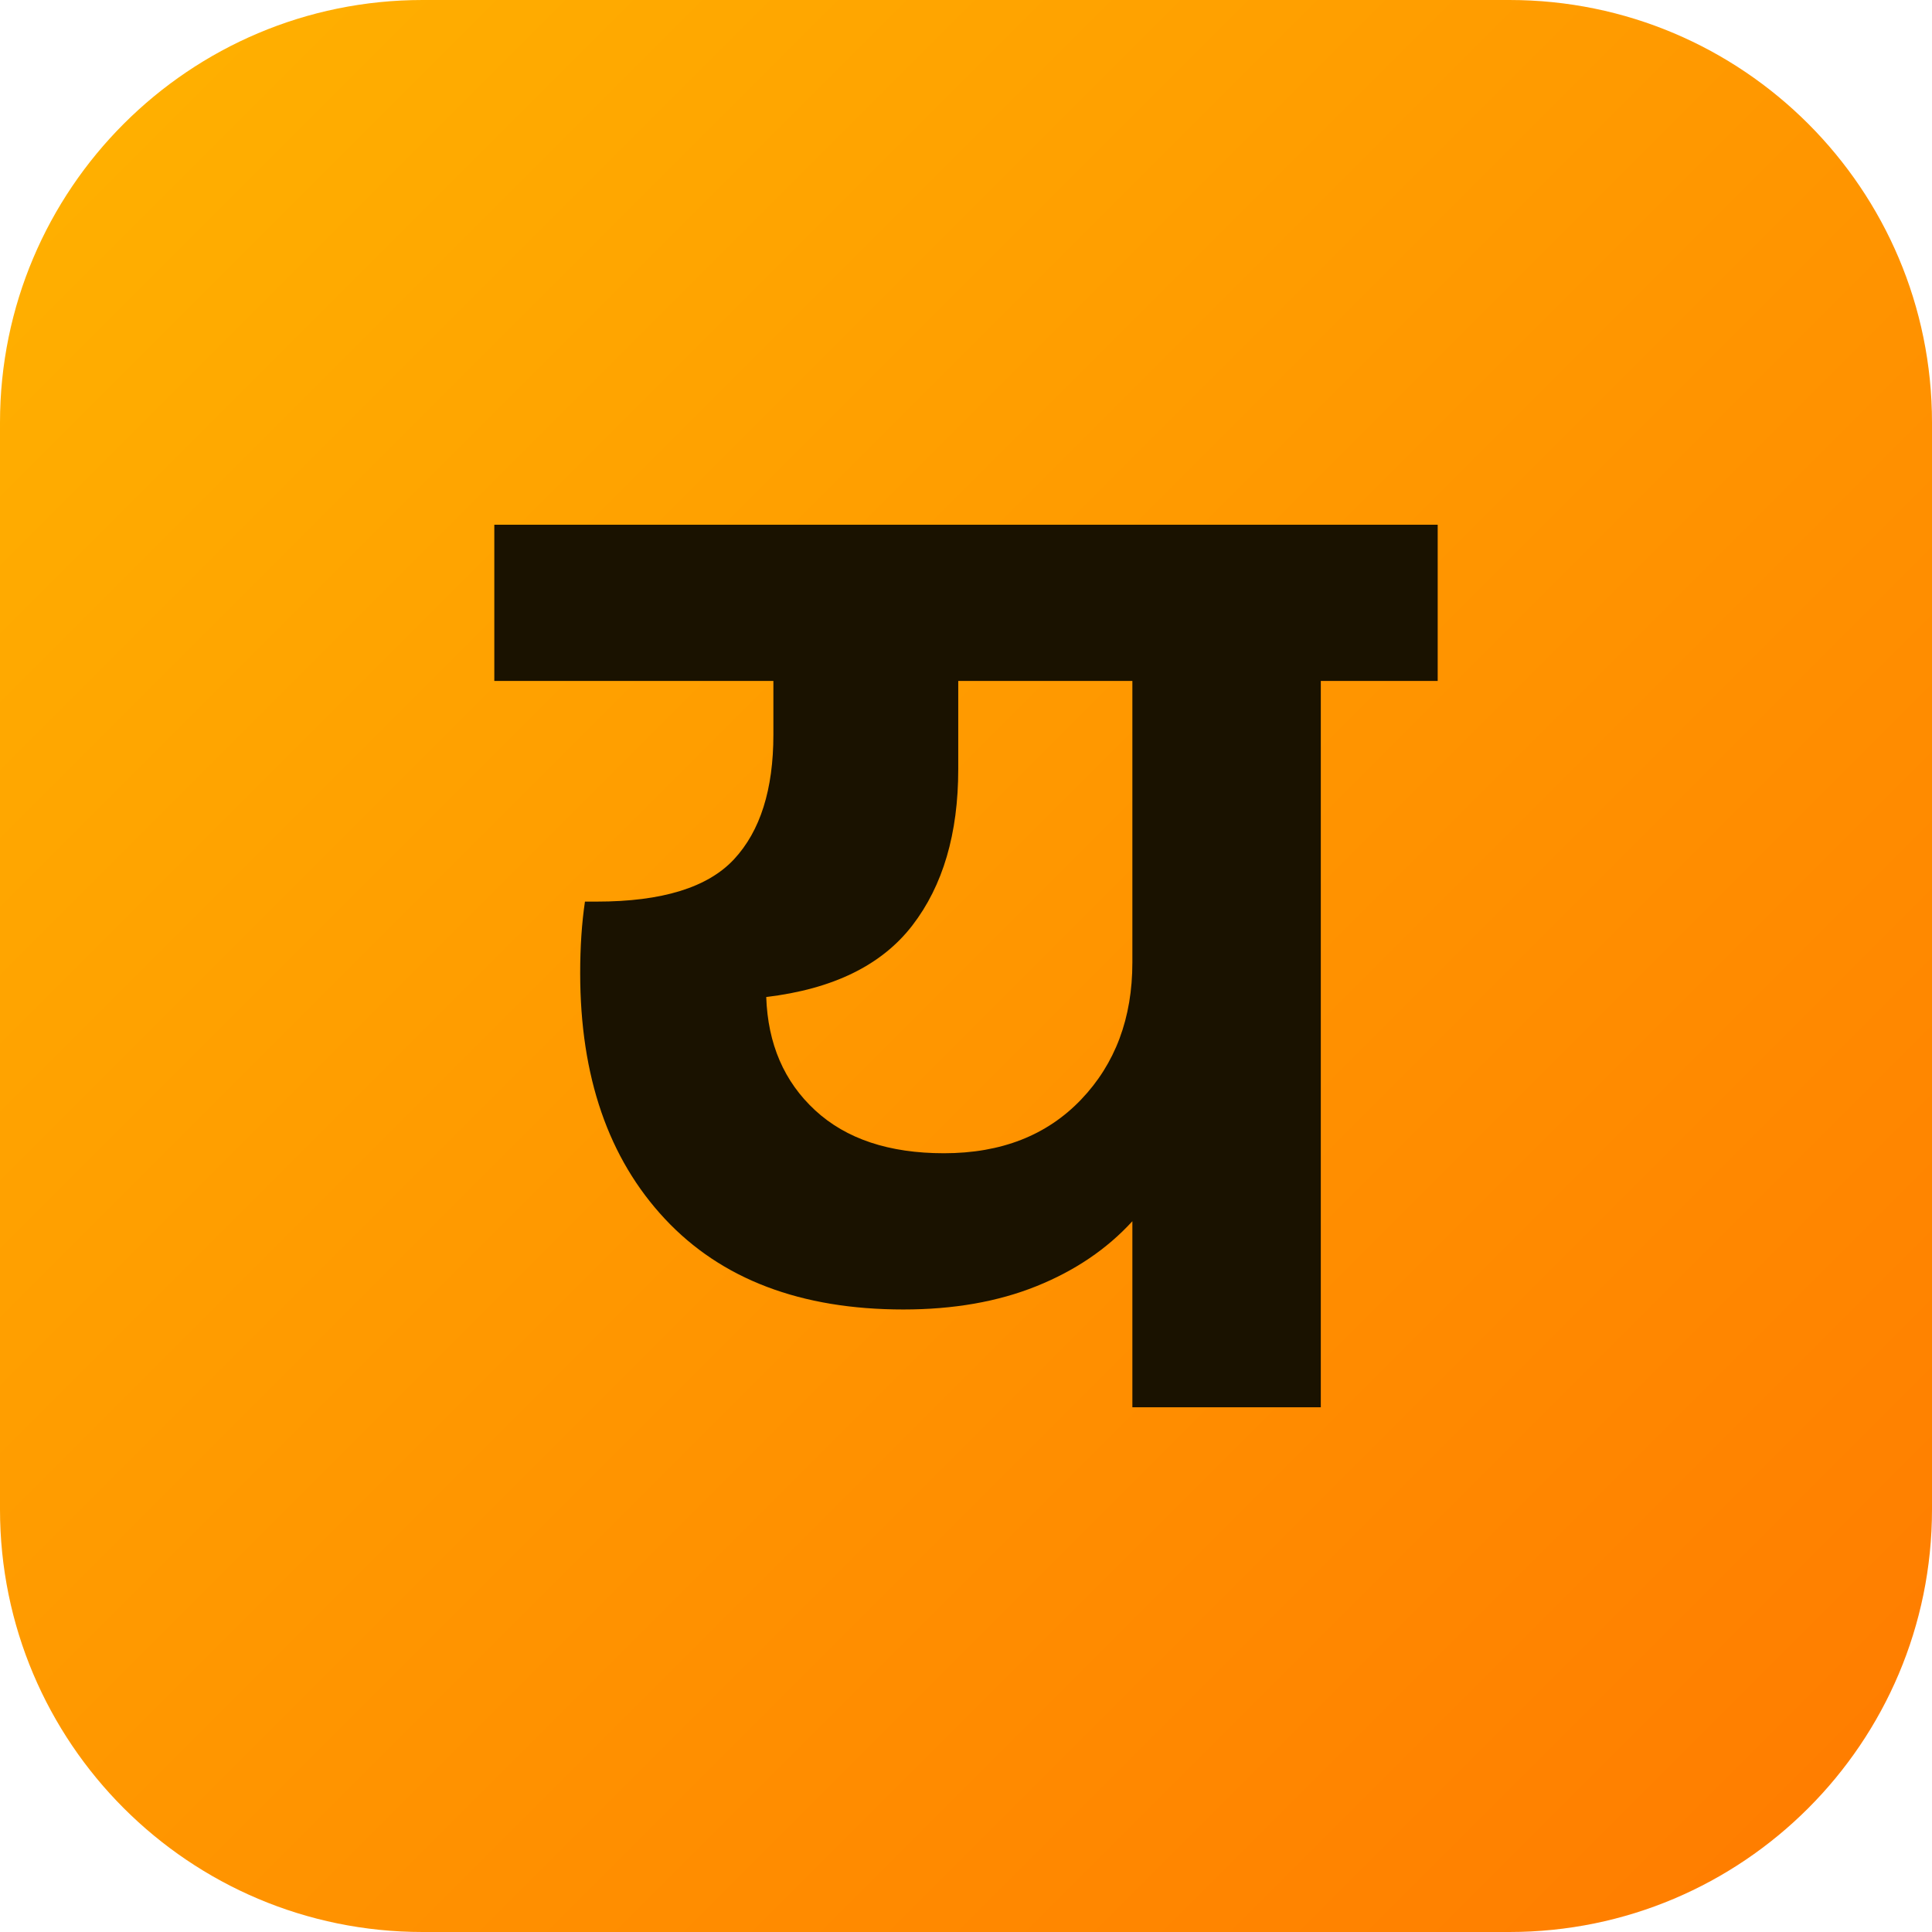
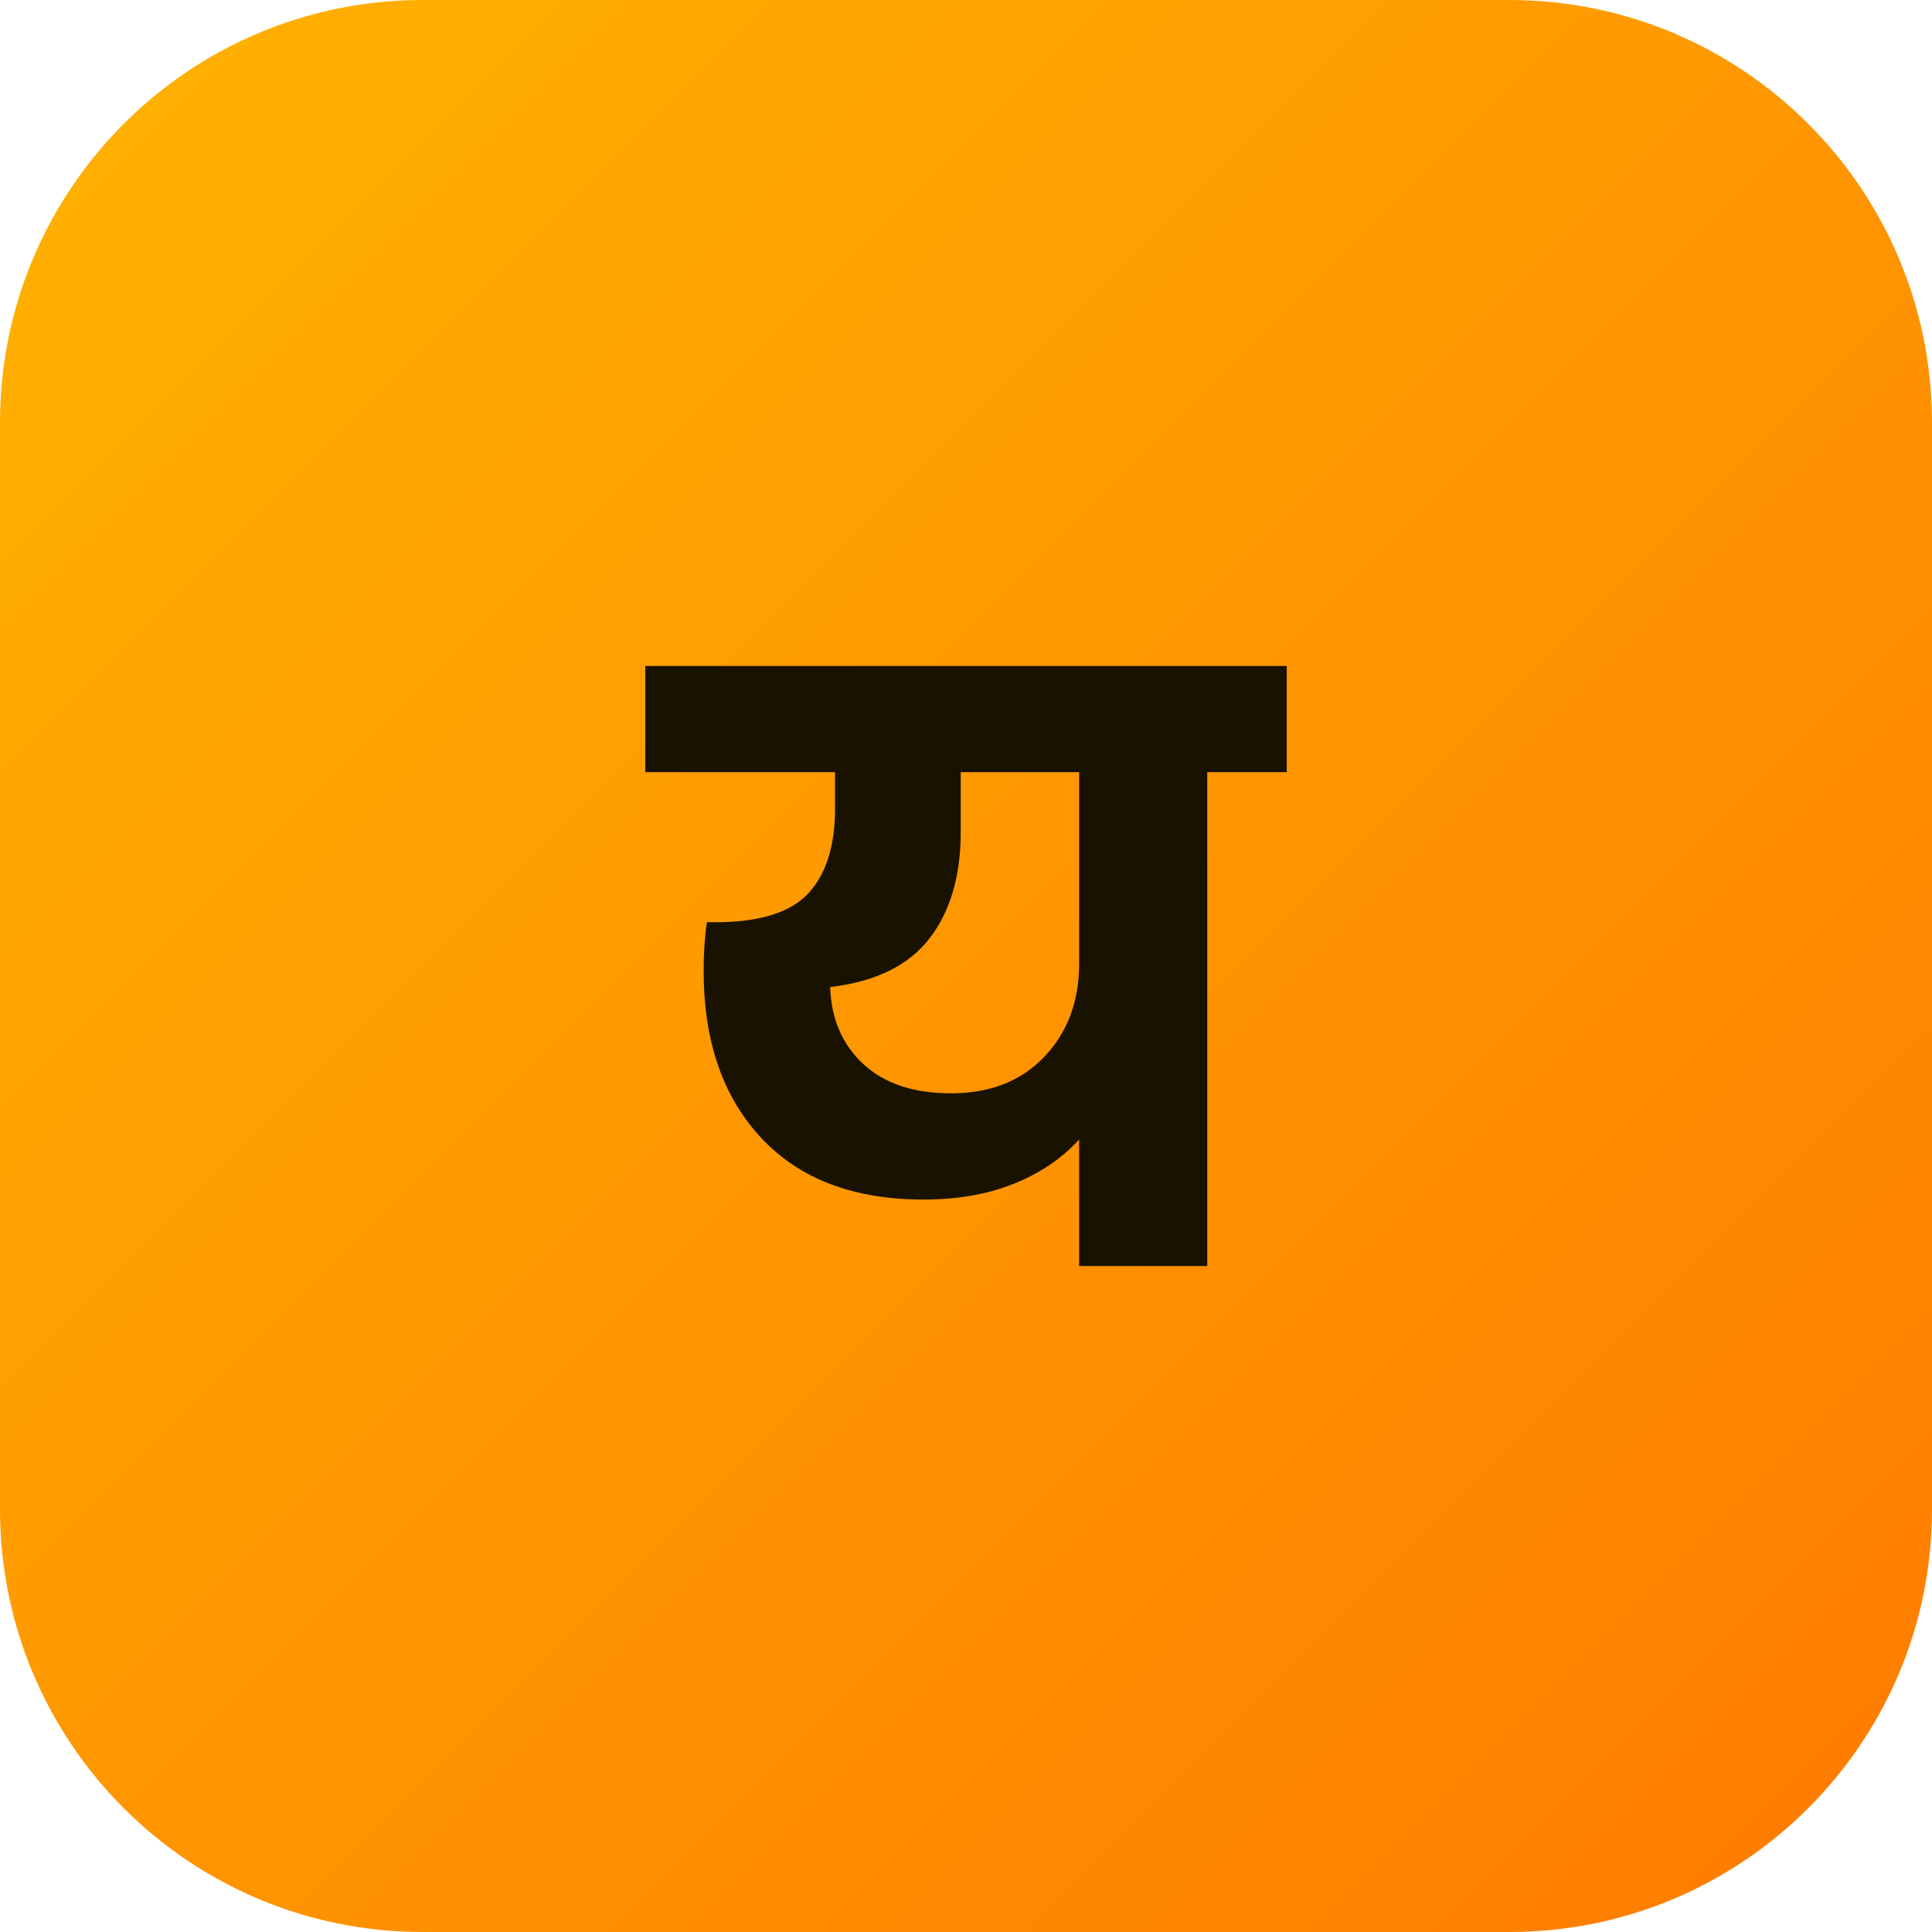
<svg xmlns="http://www.w3.org/2000/svg" width="512" height="512" viewBox="0 0 512 512">
  <defs>
    <linearGradient id="g" x1="0" y1="0" x2="1" y2="1">
      <stop offset="0" stop-color="#ffb300" />
      <stop offset="1" stop-color="#ff7a00" />
    </linearGradient>
  </defs>
  <rect width="512" height="512" rx="112" fill="url(#g)" />
-   <g transform="translate(256,256) scale(0.31606,-0.31606) translate(-378.500,-370.000)">
+   <g transform="translate(256,256) scale(0.21492,-0.21492) translate(-378.500,-370.000)">
    <path d="M774 609H676V0H518V156Q486 121 437.5 101.5Q389 82 326 82Q197 82 126.0 158.0Q55 234 55 364Q55 397 59 424H69Q151 424 184.0 459.5Q217 495 217 564V609H-17V740H774ZM518 609H372V535Q372 454 333.5 404.0Q295 354 211 344Q213 285 252.0 249.0Q291 213 360 213Q432 213 475.0 258.0Q518 303 518 373Z" fill="#1a1200" />
  </g>
</svg>
